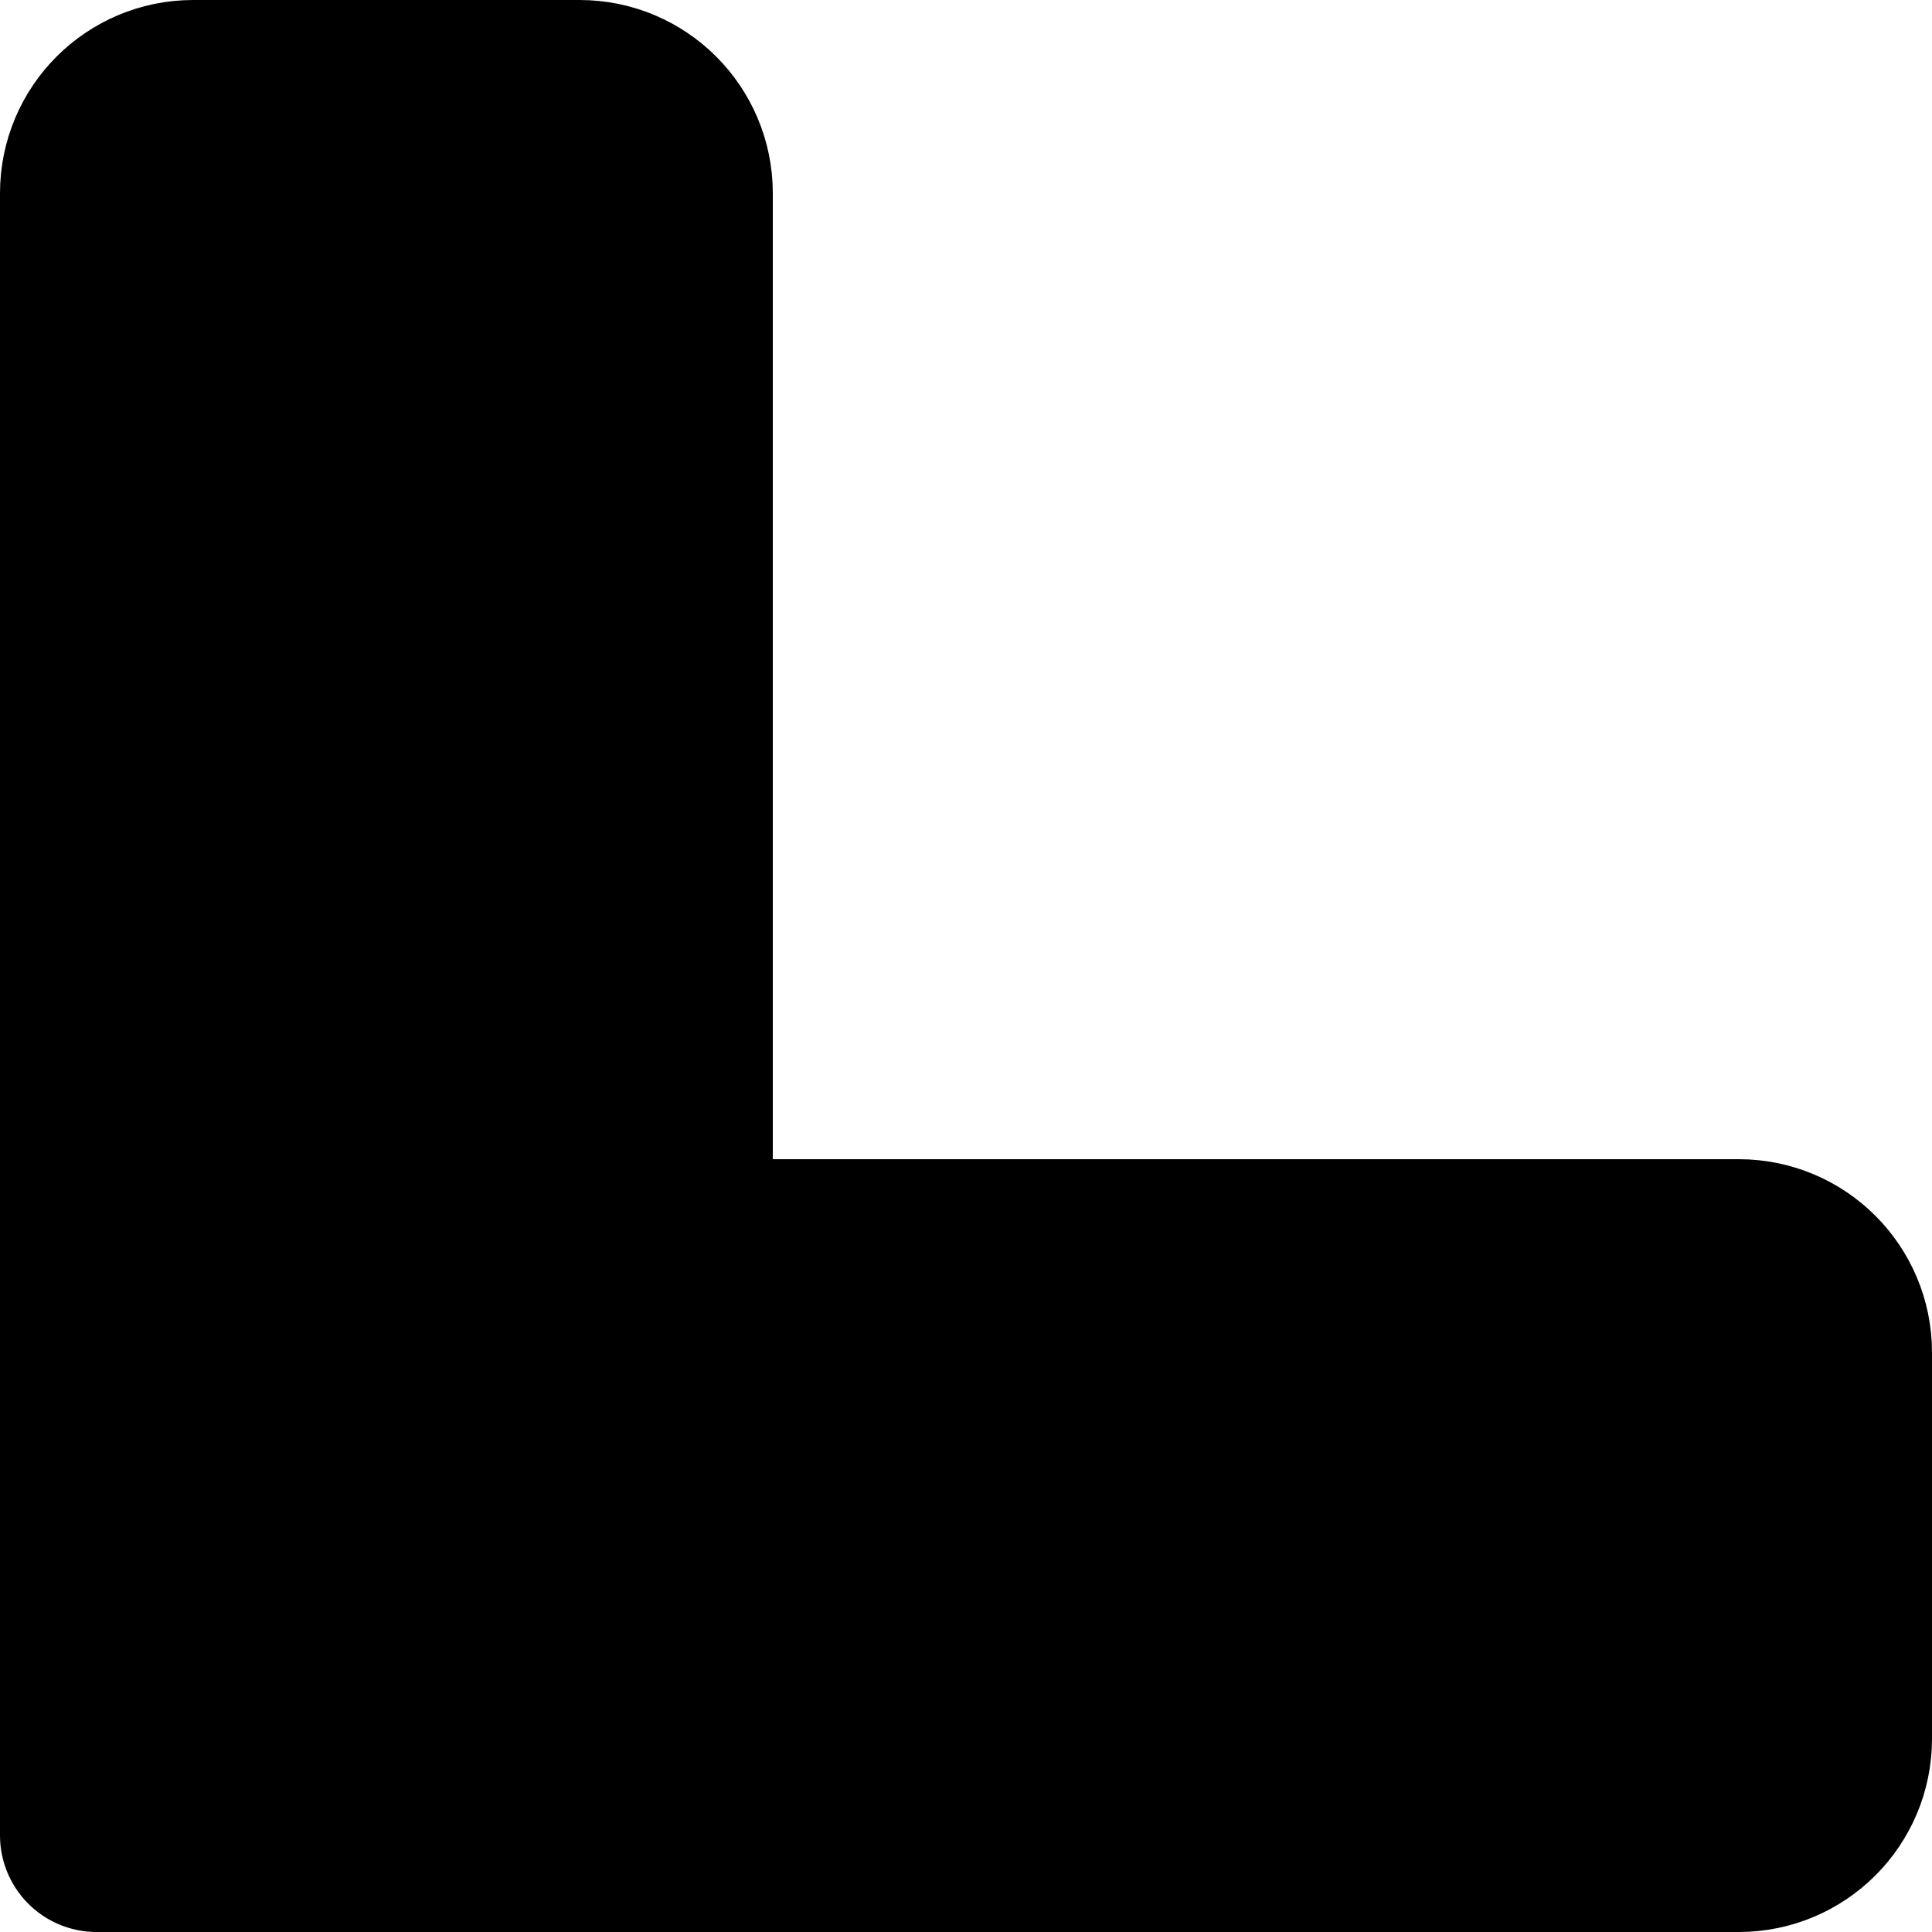
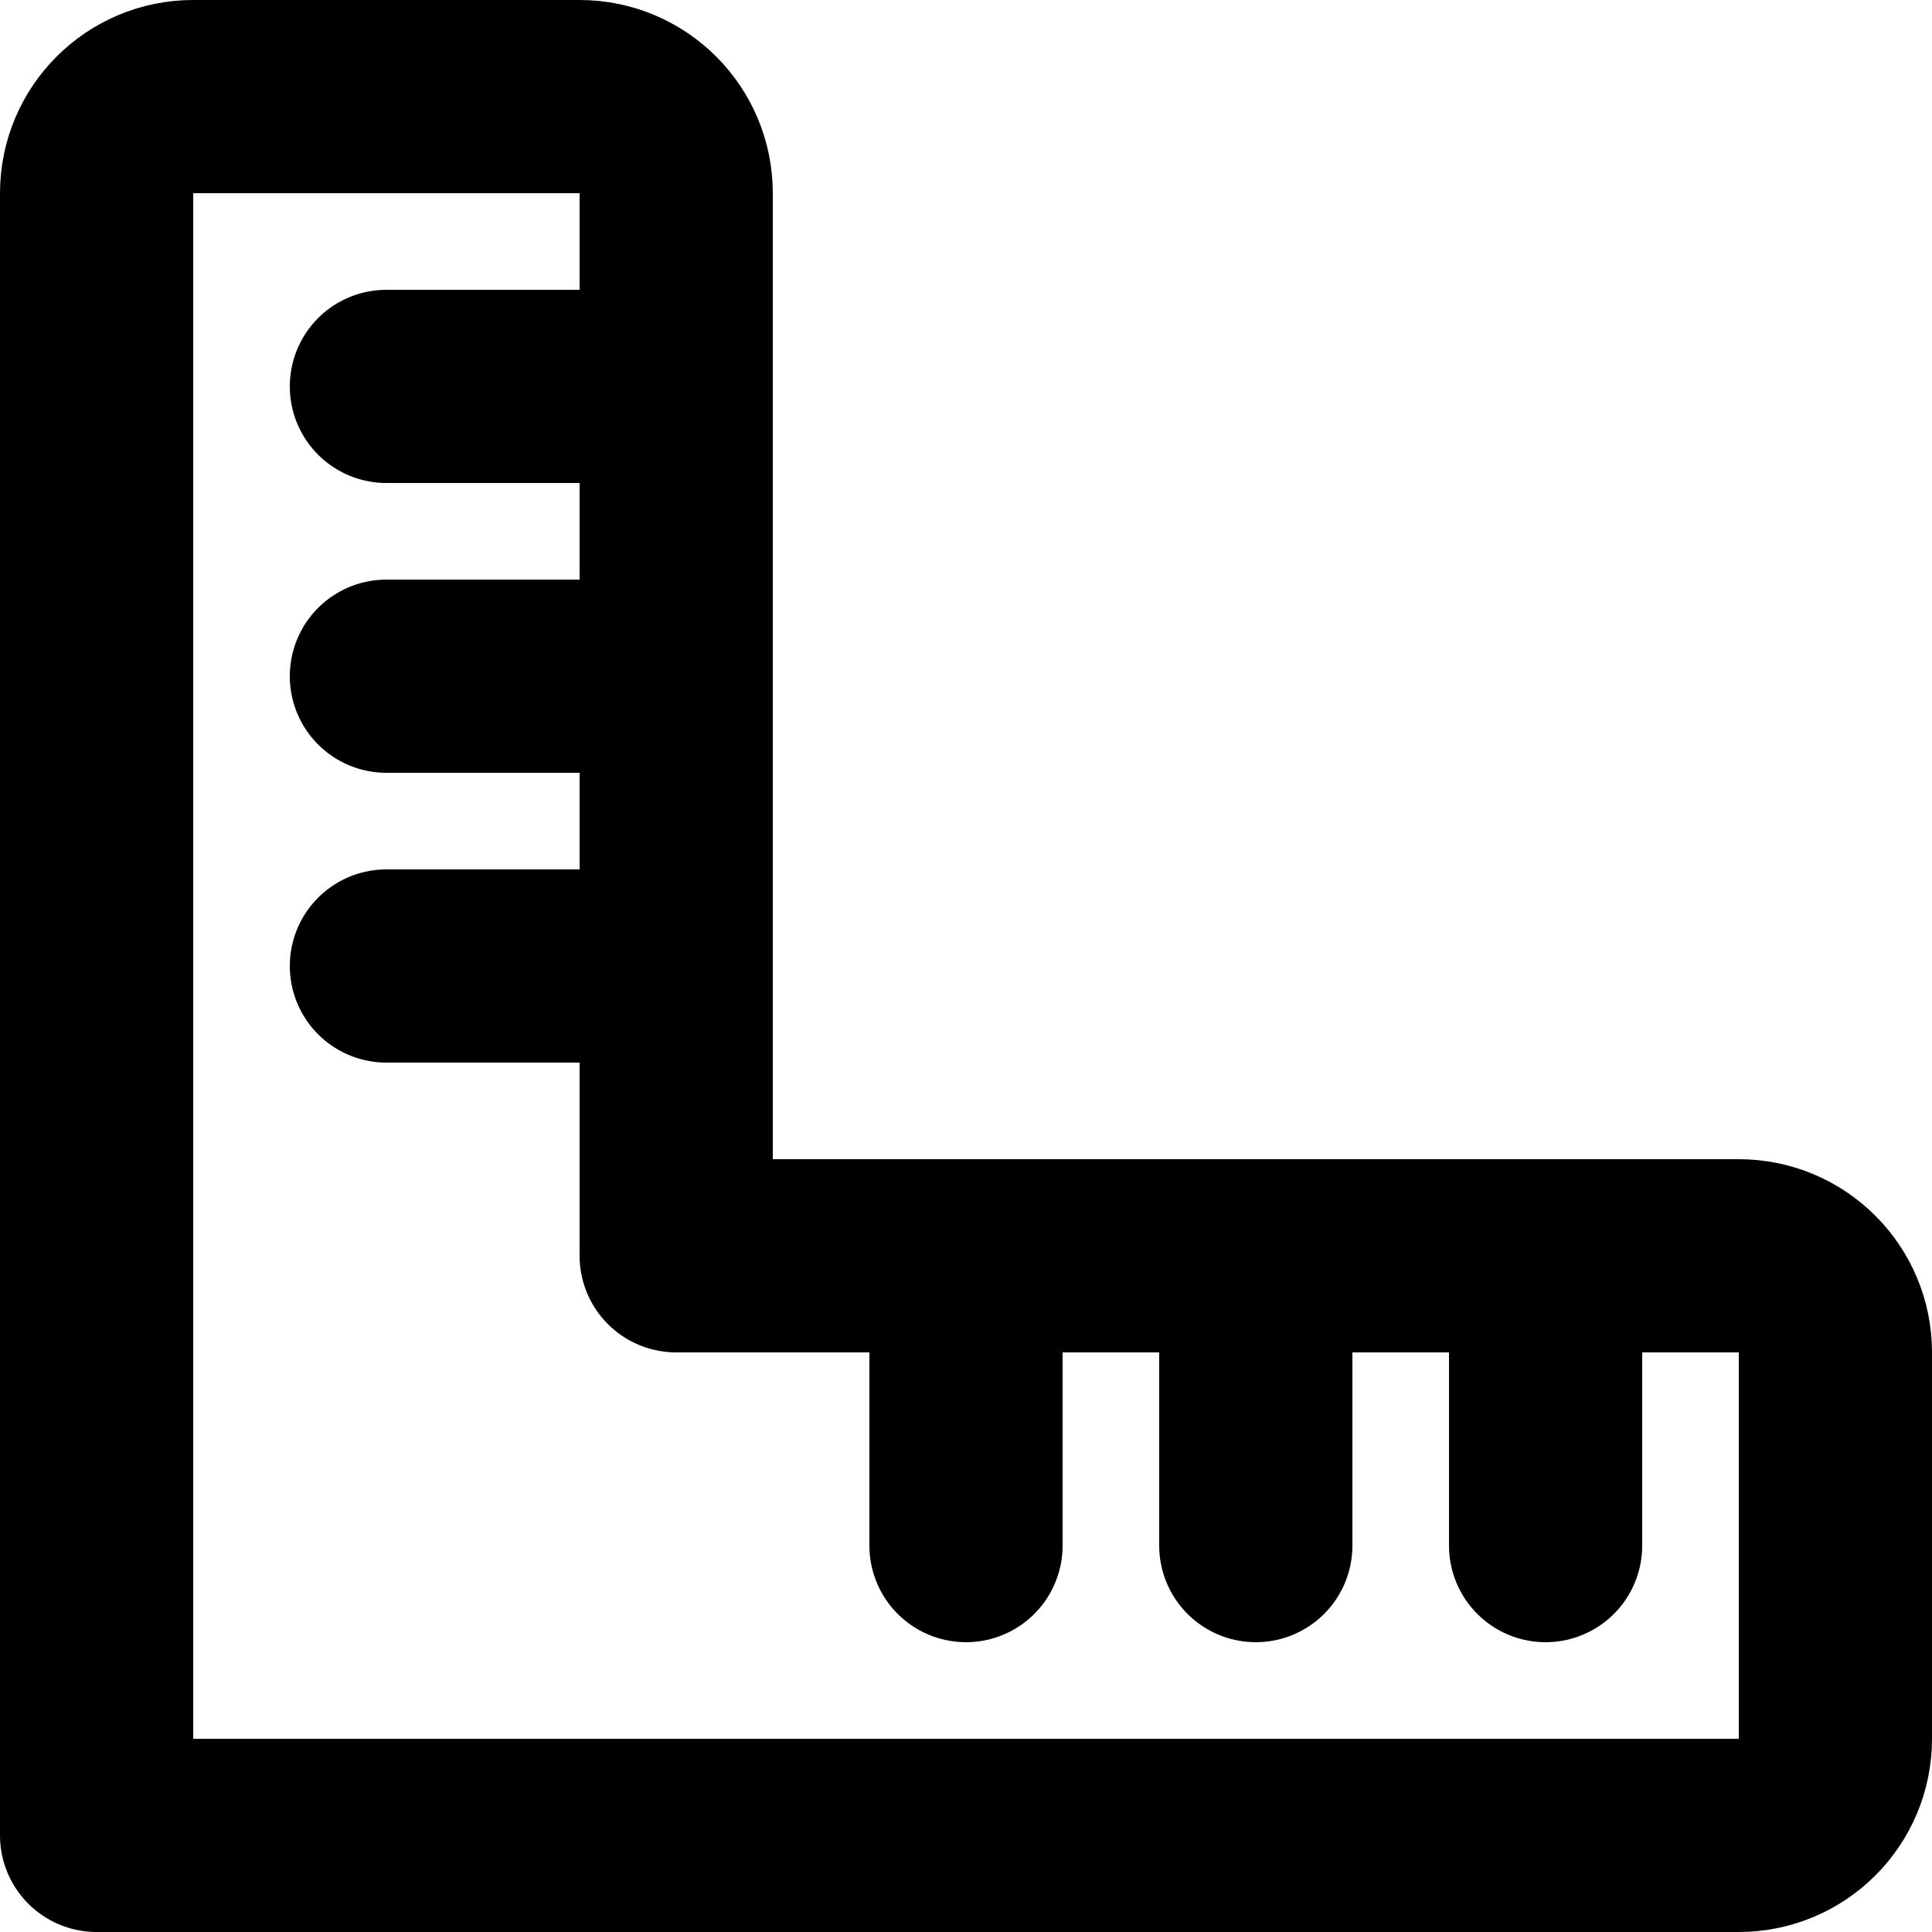
- <svg xmlns="http://www.w3.org/2000/svg" fill="currentColor" viewBox="0 0 20 20">
+ <svg xmlns="http://www.w3.org/2000/svg" fill="none" viewBox="0 0 20 20">
  <path stroke="currentColor" stroke-linecap="round" stroke-linejoin="round" stroke-width="2" d="M13 13v3m3-3v3M7 7H4m3-3H4m3 6H4m6 3v3m8-3H7V2a1 1 0 0 0-1-1H2a1 1 0 0 0-1 1v17h17a1 1 0 0 0 1-1v-4a1 1 0 0 0-1-1Z" />
</svg>
